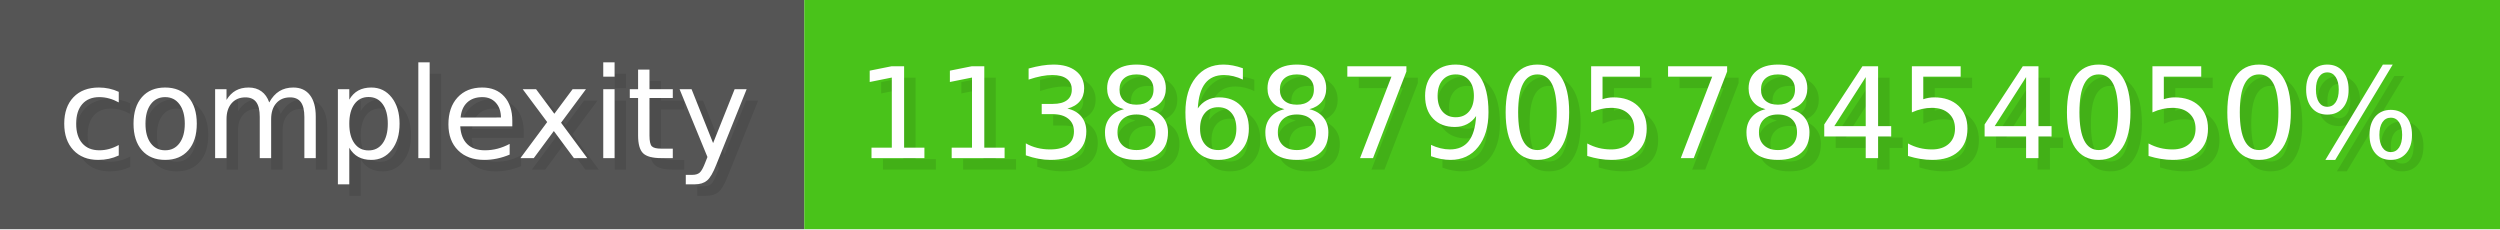
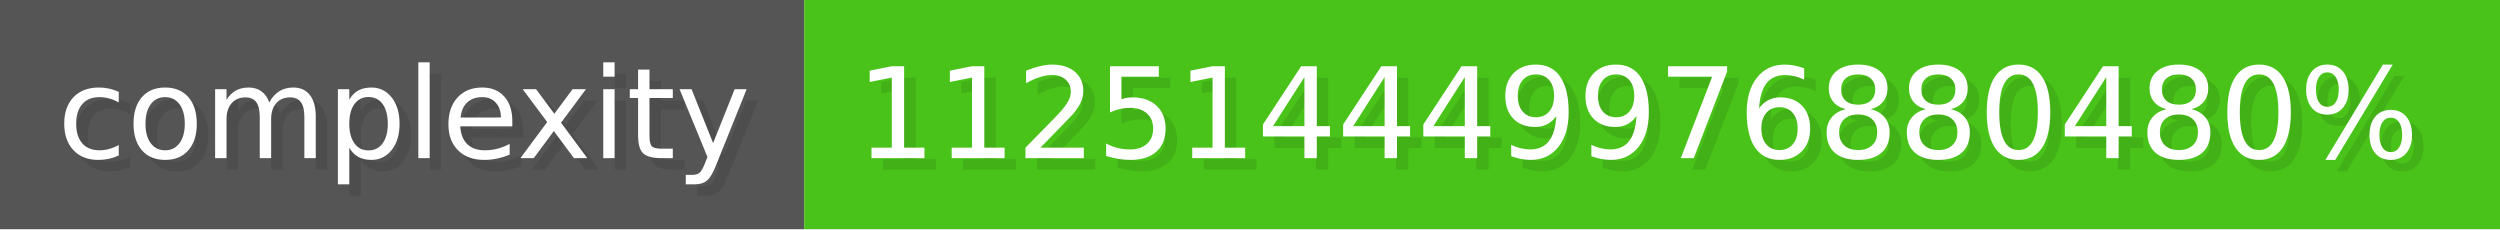
- <svg xmlns="http://www.w3.org/2000/svg" width="218.2" height="20" viewBox="0 0 2182 200" role="img" aria-label="complexity: 113868790578454050%">
+ <svg xmlns="http://www.w3.org/2000/svg" width="218.2" height="20" viewBox="0 0 2182 200" role="img" aria-label="complexity: 112514449976880480%">
  <g>
    <rect fill="#555" width="702" height="200" />
    <rect fill="#49c31a" x="702" width="1480" height="200" />
  </g>
  <g aria-hidden="true" fill="#fff" text-anchor="start" font-family="Verdana,DejaVu Sans,sans-serif" font-size="110">
    <text x="60" y="148" textLength="602" fill="#000" opacity="0.1">complexity</text>
    <text x="50" y="138" textLength="602">complexity</text>
-     <text x="757" y="148" textLength="1380" fill="#000" opacity="0.1">113868790578454050%</text>
-     <text x="747" y="138" textLength="1380">113868790578454050%</text>
+     <text x="757" y="148" textLength="1380" fill="#000" opacity="0.1">112514449976880480%</text>
+     <text x="747" y="138" textLength="1380">112514449976880480%</text>
  </g>
</svg>
